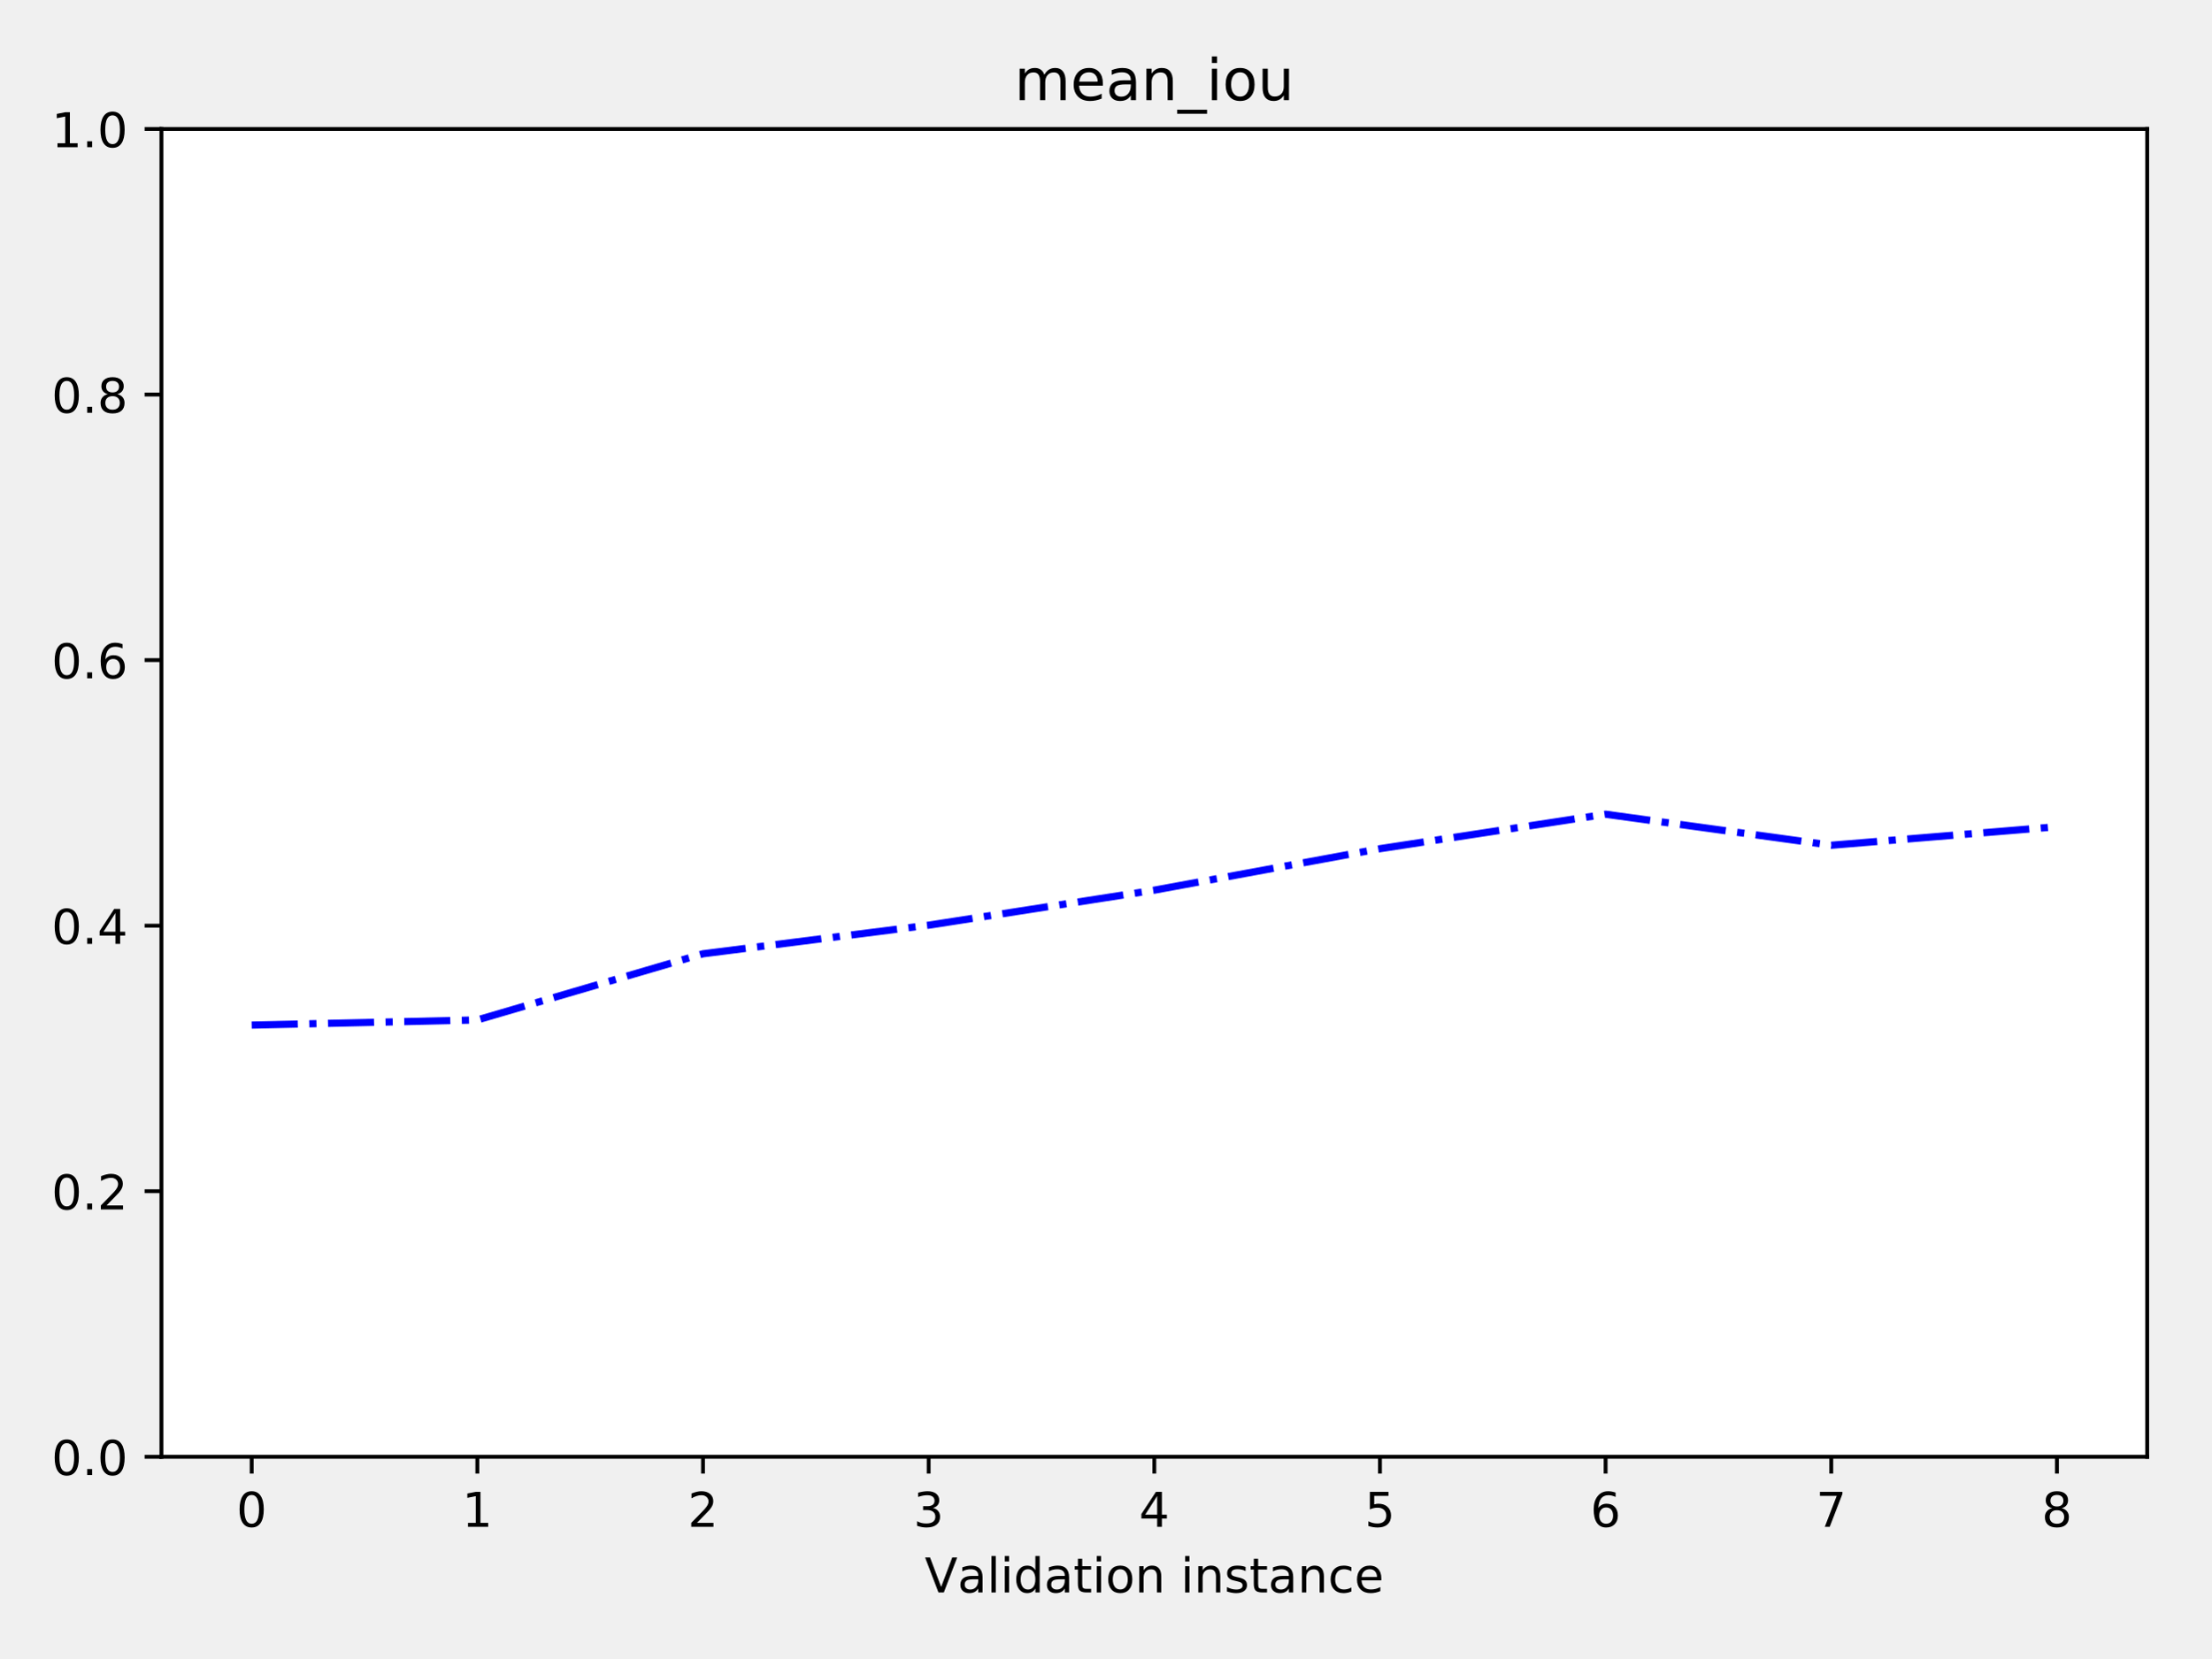
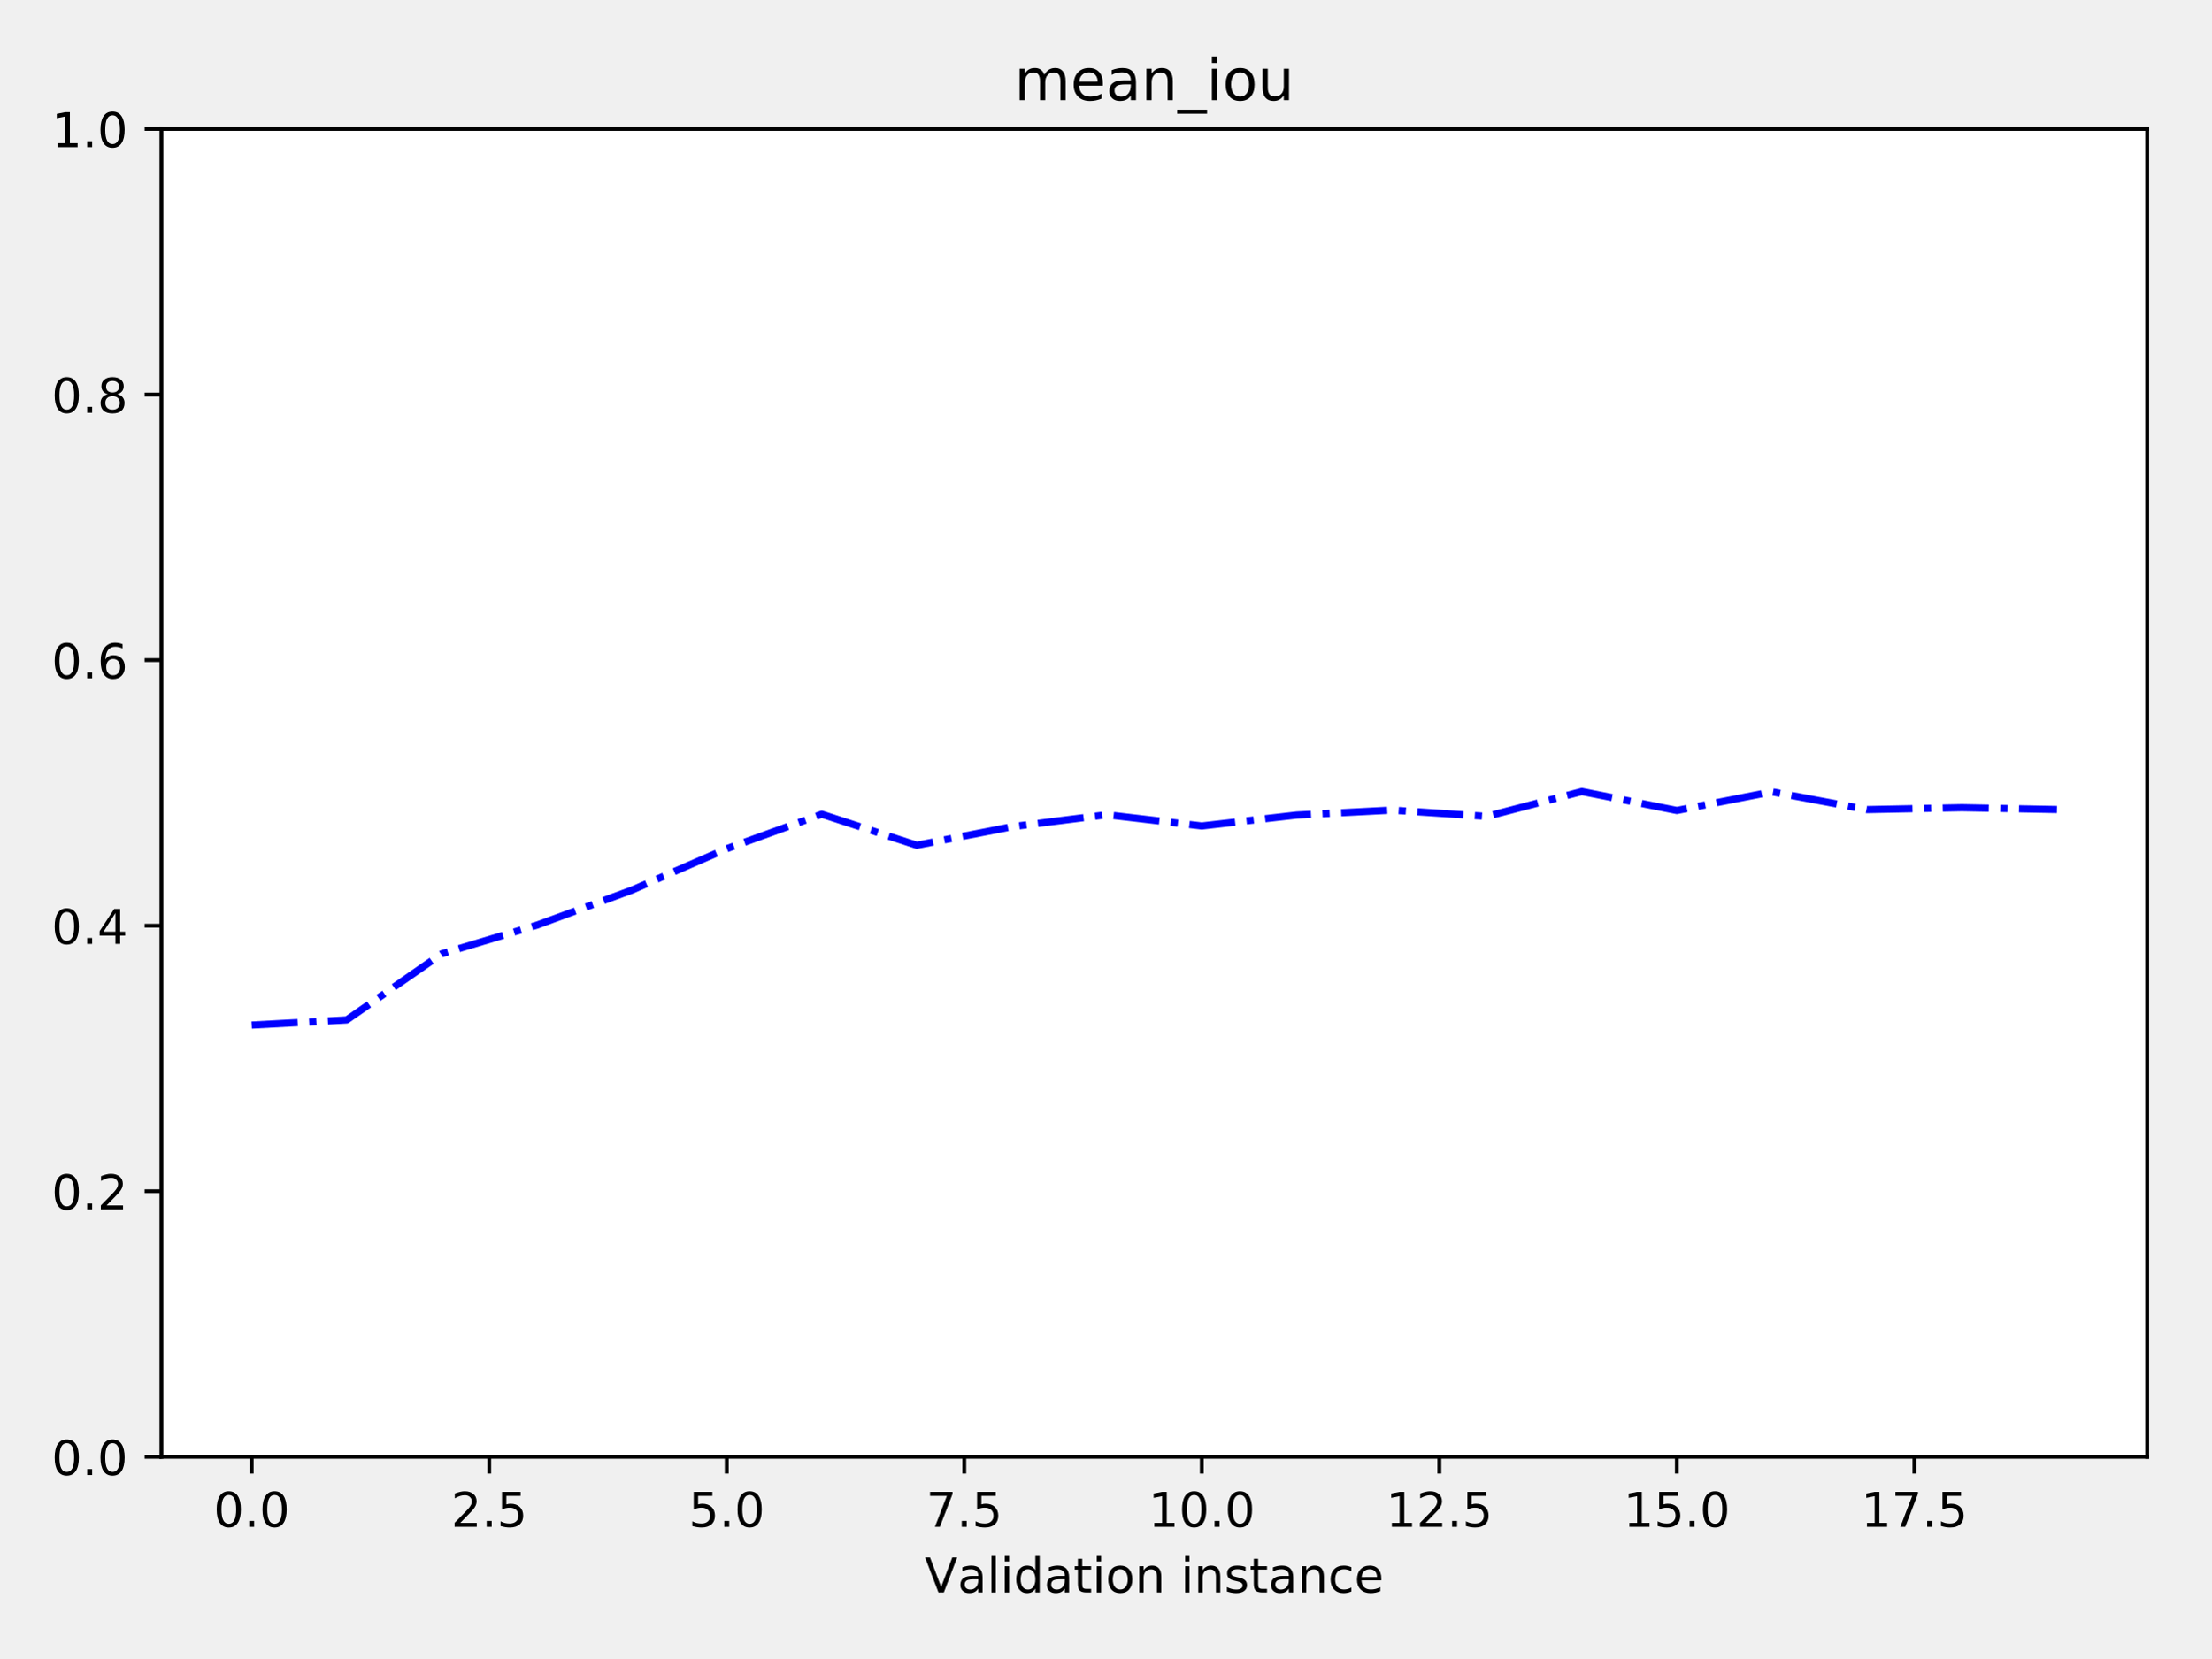
<svg xmlns="http://www.w3.org/2000/svg" xmlns:xlink="http://www.w3.org/1999/xlink" height="345.6pt" version="1.1" viewBox="0 0 460.8 345.6" width="460.8pt">
  <defs>
    <style type="text/css">
*{stroke-linecap:butt;stroke-linejoin:round;}
  </style>
  </defs>
  <g id="figure_1">
    <g id="axes_1">
      <g id="patch_1">
        <path d="M 33.64 303.64  L 447.48 303.64  L 447.48 26.88  L 33.64 26.88  z " style="fill:#ffffff;" />
      </g>
      <g id="matplotlib.axis_1">
        <g id="xtick_1">
          <g id="line2d_1">
            <defs>
-               <path d="M 0 0  L 0 3.5  " id="me39485705a" style="stroke:#000000;stroke-width:0.8;" />
-             </defs>
-             <g>
-               <use style="stroke:#000000;stroke-width:0.8;" x="52.451" xlink:href="#me39485705a" y="303.64" />
+               <path d="M 0 0  L 0 3.5  " id="mbaf7543cc8" style="stroke:#000000;stroke-width:0.8;" />
+             </defs>
+             <g>
+               <use style="stroke:#000000;stroke-width:0.8;" x="52.451" xlink:href="#mbaf7543cc8" y="303.64" />
            </g>
          </g>
          <g id="text_1">
            <defs>
              <path d="M 31.781 66.406  Q 24.172 66.406 20.328 58.906  Q 16.5 51.422 16.5 36.375  Q 16.5 21.391 20.328 13.891  Q 24.172 6.391 31.781 6.391  Q 39.453 6.391 43.281 13.891  Q 47.125 21.391 47.125 36.375  Q 47.125 51.422 43.281 58.906  Q 39.453 66.406 31.781 66.406  z M 31.781 74.219  Q 44.047 74.219 50.516 64.516  Q 56.984 54.828 56.984 36.375  Q 56.984 17.969 50.516 8.266  Q 44.047 -1.422 31.781 -1.422  Q 19.531 -1.422 13.062 8.266  Q 6.594 17.969 6.594 36.375  Q 6.594 54.828 13.062 64.516  Q 19.531 74.219 31.781 74.219  z " id="DejaVuSans-30" />
-             </defs>
-             <g transform="translate(49.26966 318.2384)scale(0.1 -0.1)">
-               <use xlink:href="#DejaVuSans-30" />
+               <path d="M 10.688 12.406  L 21 12.406  L 21 0  L 10.688 0  z " id="DejaVuSans-2e" />
+             </defs>
+             <g transform="translate(44.49935 318.2384)scale(0.1 -0.1)">
+               <use xlink:href="#DejaVuSans-30" />
+               <use x="63.623" xlink:href="#DejaVuSans-2e" />
+               <use x="95.41" xlink:href="#DejaVuSans-30" />
            </g>
          </g>
        </g>
        <g id="xtick_2">
          <g id="line2d_2">
            <g>
-               <use style="stroke:#000000;stroke-width:0.8;" x="99.478" xlink:href="#me39485705a" y="303.64" />
+               <use style="stroke:#000000;stroke-width:0.8;" x="101.953" xlink:href="#mbaf7543cc8" y="303.64" />
            </g>
          </g>
          <g id="text_2">
            <defs>
-               <path d="M 12.406 8.297  L 28.516 8.297  L 28.516 63.922  L 10.984 60.406  L 10.984 69.391  L 28.422 72.906  L 38.281 72.906  L 38.281 8.297  L 54.391 8.297  L 54.391 0  L 12.406 0  z " id="DejaVuSans-31" />
-             </defs>
-             <g transform="translate(96.29693 318.2384)scale(0.1 -0.1)">
-               <use xlink:href="#DejaVuSans-31" />
+               <path d="M 19.188 8.297  L 53.609 8.297  L 53.609 0  L 7.328 0  L 7.328 8.297  Q 12.938 14.109 22.625 23.891  Q 32.328 33.688 34.812 36.531  Q 39.547 41.844 41.422 45.531  Q 43.312 49.219 43.312 52.781  Q 43.312 58.594 39.234 62.25  Q 35.156 65.922 28.609 65.922  Q 23.969 65.922 18.812 64.312  Q 13.672 62.703 7.812 59.422  L 7.812 69.391  Q 13.766 71.781 18.938 73  Q 24.125 74.219 28.422 74.219  Q 39.75 74.219 46.484 68.547  Q 53.219 62.891 53.219 53.422  Q 53.219 48.922 51.531 44.891  Q 49.859 40.875 45.406 35.406  Q 44.188 33.984 37.641 27.219  Q 31.109 20.453 19.188 8.297  z " id="DejaVuSans-32" />
+               <path d="M 10.797 72.906  L 49.516 72.906  L 49.516 64.594  L 19.828 64.594  L 19.828 46.734  Q 21.969 47.469 24.109 47.828  Q 26.266 48.188 28.422 48.188  Q 40.625 48.188 47.75 41.5  Q 54.891 34.812 54.891 23.391  Q 54.891 11.625 47.562 5.094  Q 40.234 -1.422 26.906 -1.422  Q 22.312 -1.422 17.547 -0.641  Q 12.797 0.141 7.719 1.703  L 7.719 11.625  Q 12.109 9.234 16.797 8.062  Q 21.484 6.891 26.703 6.891  Q 35.156 6.891 40.078 11.328  Q 45.016 15.766 45.016 23.391  Q 45.016 31 40.078 35.438  Q 35.156 39.891 26.703 39.891  Q 22.75 39.891 18.812 39.016  Q 14.891 38.141 10.797 36.281  z " id="DejaVuSans-35" />
+             </defs>
+             <g transform="translate(94.00174 318.2384)scale(0.1 -0.1)">
+               <use xlink:href="#DejaVuSans-32" />
+               <use x="63.623" xlink:href="#DejaVuSans-2e" />
+               <use x="95.41" xlink:href="#DejaVuSans-35" />
            </g>
          </g>
        </g>
        <g id="xtick_3">
          <g id="line2d_3">
            <g>
-               <use style="stroke:#000000;stroke-width:0.8;" x="146.505" xlink:href="#me39485705a" y="303.64" />
+               <use style="stroke:#000000;stroke-width:0.8;" x="151.456" xlink:href="#mbaf7543cc8" y="303.64" />
            </g>
          </g>
          <g id="text_3">
-             <defs>
-               <path d="M 19.188 8.297  L 53.609 8.297  L 53.609 0  L 7.328 0  L 7.328 8.297  Q 12.938 14.109 22.625 23.891  Q 32.328 33.688 34.812 36.531  Q 39.547 41.844 41.422 45.531  Q 43.312 49.219 43.312 52.781  Q 43.312 58.594 39.234 62.25  Q 35.156 65.922 28.609 65.922  Q 23.969 65.922 18.812 64.312  Q 13.672 62.703 7.812 59.422  L 7.812 69.391  Q 13.766 71.781 18.938 73  Q 24.125 74.219 28.422 74.219  Q 39.75 74.219 46.484 68.547  Q 53.219 62.891 53.219 53.422  Q 53.219 48.922 51.531 44.891  Q 49.859 40.875 45.406 35.406  Q 44.188 33.984 37.641 27.219  Q 31.109 20.453 19.188 8.297  z " id="DejaVuSans-32" />
-             </defs>
-             <g transform="translate(143.3242 318.2384)scale(0.1 -0.1)">
-               <use xlink:href="#DejaVuSans-32" />
+             <g transform="translate(143.5041 318.2384)scale(0.1 -0.1)">
+               <use xlink:href="#DejaVuSans-35" />
+               <use x="63.623" xlink:href="#DejaVuSans-2e" />
+               <use x="95.41" xlink:href="#DejaVuSans-30" />
            </g>
          </g>
        </g>
        <g id="xtick_4">
          <g id="line2d_4">
            <g>
-               <use style="stroke:#000000;stroke-width:0.8;" x="193.533" xlink:href="#me39485705a" y="303.64" />
+               <use style="stroke:#000000;stroke-width:0.8;" x="200.958" xlink:href="#mbaf7543cc8" y="303.64" />
            </g>
          </g>
          <g id="text_4">
            <defs>
-               <path d="M 40.578 39.312  Q 47.656 37.797 51.625 33  Q 55.609 28.219 55.609 21.188  Q 55.609 10.406 48.188 4.484  Q 40.766 -1.422 27.094 -1.422  Q 22.516 -1.422 17.656 -0.516  Q 12.797 0.391 7.625 2.203  L 7.625 11.719  Q 11.719 9.328 16.594 8.109  Q 21.484 6.891 26.812 6.891  Q 36.078 6.891 40.938 10.547  Q 45.797 14.203 45.797 21.188  Q 45.797 27.641 41.281 31.266  Q 36.766 34.906 28.719 34.906  L 20.219 34.906  L 20.219 43.016  L 29.109 43.016  Q 36.375 43.016 40.234 45.922  Q 44.094 48.828 44.094 54.297  Q 44.094 59.906 40.109 62.906  Q 36.141 65.922 28.719 65.922  Q 24.656 65.922 20.016 65.031  Q 15.375 64.156 9.812 62.312  L 9.812 71.094  Q 15.438 72.656 20.344 73.438  Q 25.25 74.219 29.594 74.219  Q 40.828 74.219 47.359 69.109  Q 53.906 64.016 53.906 55.328  Q 53.906 49.266 50.438 45.094  Q 46.969 40.922 40.578 39.312  z " id="DejaVuSans-33" />
-             </defs>
-             <g transform="translate(190.3515 318.2384)scale(0.1 -0.1)">
-               <use xlink:href="#DejaVuSans-33" />
+               <path d="M 8.203 72.906  L 55.078 72.906  L 55.078 68.703  L 28.609 0  L 18.312 0  L 43.219 64.594  L 8.203 64.594  z " id="DejaVuSans-37" />
+             </defs>
+             <g transform="translate(193.0065 318.2384)scale(0.1 -0.1)">
+               <use xlink:href="#DejaVuSans-37" />
+               <use x="63.623" xlink:href="#DejaVuSans-2e" />
+               <use x="95.41" xlink:href="#DejaVuSans-35" />
            </g>
          </g>
        </g>
        <g id="xtick_5">
          <g id="line2d_5">
            <g>
-               <use style="stroke:#000000;stroke-width:0.8;" x="240.56" xlink:href="#me39485705a" y="303.64" />
+               <use style="stroke:#000000;stroke-width:0.8;" x="250.46" xlink:href="#mbaf7543cc8" y="303.64" />
            </g>
          </g>
          <g id="text_5">
            <defs>
-               <path d="M 37.797 64.312  L 12.891 25.391  L 37.797 25.391  z M 35.203 72.906  L 47.609 72.906  L 47.609 25.391  L 58.016 25.391  L 58.016 17.188  L 47.609 17.188  L 47.609 0  L 37.797 0  L 37.797 17.188  L 4.891 17.188  L 4.891 26.703  z " id="DejaVuSans-34" />
-             </defs>
-             <g transform="translate(237.3787 318.2384)scale(0.1 -0.1)">
-               <use xlink:href="#DejaVuSans-34" />
+               <path d="M 12.406 8.297  L 28.516 8.297  L 28.516 63.922  L 10.984 60.406  L 10.984 69.391  L 28.422 72.906  L 38.281 72.906  L 38.281 8.297  L 54.391 8.297  L 54.391 0  L 12.406 0  z " id="DejaVuSans-31" />
+             </defs>
+             <g transform="translate(239.3277 318.2384)scale(0.1 -0.1)">
+               <use xlink:href="#DejaVuSans-31" />
+               <use x="63.623" xlink:href="#DejaVuSans-30" />
+               <use x="127.246" xlink:href="#DejaVuSans-2e" />
+               <use x="159.033" xlink:href="#DejaVuSans-30" />
            </g>
          </g>
        </g>
        <g id="xtick_6">
          <g id="line2d_6">
            <g>
-               <use style="stroke:#000000;stroke-width:0.8;" x="287.587" xlink:href="#me39485705a" y="303.64" />
+               <use style="stroke:#000000;stroke-width:0.8;" x="299.963" xlink:href="#mbaf7543cc8" y="303.64" />
            </g>
          </g>
          <g id="text_6">
-             <defs>
-               <path d="M 10.797 72.906  L 49.516 72.906  L 49.516 64.594  L 19.828 64.594  L 19.828 46.734  Q 21.969 47.469 24.109 47.828  Q 26.266 48.188 28.422 48.188  Q 40.625 48.188 47.75 41.5  Q 54.891 34.812 54.891 23.391  Q 54.891 11.625 47.562 5.094  Q 40.234 -1.422 26.906 -1.422  Q 22.312 -1.422 17.547 -0.641  Q 12.797 0.141 7.719 1.703  L 7.719 11.625  Q 12.109 9.234 16.797 8.062  Q 21.484 6.891 26.703 6.891  Q 35.156 6.891 40.078 11.328  Q 45.016 15.766 45.016 23.391  Q 45.016 31 40.078 35.438  Q 35.156 39.891 26.703 39.891  Q 22.75 39.891 18.812 39.016  Q 14.891 38.141 10.797 36.281  z " id="DejaVuSans-35" />
-             </defs>
-             <g transform="translate(284.406 318.2384)scale(0.1 -0.1)">
-               <use xlink:href="#DejaVuSans-35" />
+             <g transform="translate(288.8301 318.2384)scale(0.1 -0.1)">
+               <use xlink:href="#DejaVuSans-31" />
+               <use x="63.623" xlink:href="#DejaVuSans-32" />
+               <use x="127.246" xlink:href="#DejaVuSans-2e" />
+               <use x="159.033" xlink:href="#DejaVuSans-35" />
            </g>
          </g>
        </g>
        <g id="xtick_7">
          <g id="line2d_7">
            <g>
-               <use style="stroke:#000000;stroke-width:0.8;" x="334.615" xlink:href="#me39485705a" y="303.64" />
+               <use style="stroke:#000000;stroke-width:0.8;" x="349.465" xlink:href="#mbaf7543cc8" y="303.64" />
            </g>
          </g>
          <g id="text_7">
-             <defs>
-               <path d="M 33.016 40.375  Q 26.375 40.375 22.484 35.828  Q 18.609 31.297 18.609 23.391  Q 18.609 15.531 22.484 10.953  Q 26.375 6.391 33.016 6.391  Q 39.656 6.391 43.531 10.953  Q 47.406 15.531 47.406 23.391  Q 47.406 31.297 43.531 35.828  Q 39.656 40.375 33.016 40.375  z M 52.594 71.297  L 52.594 62.312  Q 48.875 64.062 45.094 64.984  Q 41.312 65.922 37.594 65.922  Q 27.828 65.922 22.672 59.328  Q 17.531 52.734 16.797 39.406  Q 19.672 43.656 24.016 45.922  Q 28.375 48.188 33.594 48.188  Q 44.578 48.188 50.953 41.516  Q 57.328 34.859 57.328 23.391  Q 57.328 12.156 50.688 5.359  Q 44.047 -1.422 33.016 -1.422  Q 20.359 -1.422 13.672 8.266  Q 6.984 17.969 6.984 36.375  Q 6.984 53.656 15.188 63.938  Q 23.391 74.219 37.203 74.219  Q 40.922 74.219 44.703 73.484  Q 48.484 72.75 52.594 71.297  z " id="DejaVuSans-36" />
-             </defs>
-             <g transform="translate(331.4333 318.2384)scale(0.1 -0.1)">
-               <use xlink:href="#DejaVuSans-36" />
+             <g transform="translate(338.3325 318.2384)scale(0.1 -0.1)">
+               <use xlink:href="#DejaVuSans-31" />
+               <use x="63.623" xlink:href="#DejaVuSans-35" />
+               <use x="127.246" xlink:href="#DejaVuSans-2e" />
+               <use x="159.033" xlink:href="#DejaVuSans-30" />
            </g>
          </g>
        </g>
        <g id="xtick_8">
          <g id="line2d_8">
            <g>
-               <use style="stroke:#000000;stroke-width:0.8;" x="381.642" xlink:href="#me39485705a" y="303.64" />
+               <use style="stroke:#000000;stroke-width:0.8;" x="398.968" xlink:href="#mbaf7543cc8" y="303.64" />
            </g>
          </g>
          <g id="text_8">
-             <defs>
-               <path d="M 8.203 72.906  L 55.078 72.906  L 55.078 68.703  L 28.609 0  L 18.312 0  L 43.219 64.594  L 8.203 64.594  z " id="DejaVuSans-37" />
-             </defs>
-             <g transform="translate(378.4606 318.2384)scale(0.1 -0.1)">
-               <use xlink:href="#DejaVuSans-37" />
-             </g>
-           </g>
-         </g>
-         <g id="xtick_9">
-           <g id="line2d_9">
-             <g>
-               <use style="stroke:#000000;stroke-width:0.8;" x="428.669" xlink:href="#me39485705a" y="303.64" />
-             </g>
-           </g>
-           <g id="text_9">
-             <defs>
-               <path d="M 31.781 34.625  Q 24.75 34.625 20.719 30.859  Q 16.703 27.094 16.703 20.516  Q 16.703 13.922 20.719 10.156  Q 24.75 6.391 31.781 6.391  Q 38.812 6.391 42.859 10.172  Q 46.922 13.969 46.922 20.516  Q 46.922 27.094 42.891 30.859  Q 38.875 34.625 31.781 34.625  z M 21.922 38.812  Q 15.578 40.375 12.031 44.719  Q 8.5 49.078 8.5 55.328  Q 8.5 64.062 14.719 69.141  Q 20.953 74.219 31.781 74.219  Q 42.672 74.219 48.875 69.141  Q 55.078 64.062 55.078 55.328  Q 55.078 49.078 51.531 44.719  Q 48 40.375 41.703 38.812  Q 48.828 37.156 52.797 32.312  Q 56.781 27.484 56.781 20.516  Q 56.781 9.906 50.312 4.234  Q 43.844 -1.422 31.781 -1.422  Q 19.734 -1.422 13.25 4.234  Q 6.781 9.906 6.781 20.516  Q 6.781 27.484 10.781 32.312  Q 14.797 37.156 21.922 38.812  z M 18.312 54.391  Q 18.312 48.734 21.844 45.562  Q 25.391 42.391 31.781 42.391  Q 38.141 42.391 41.719 45.562  Q 45.312 48.734 45.312 54.391  Q 45.312 60.062 41.719 63.234  Q 38.141 66.406 31.781 66.406  Q 25.391 66.406 21.844 63.234  Q 18.312 60.062 18.312 54.391  z " id="DejaVuSans-38" />
-             </defs>
-             <g transform="translate(425.4878 318.2384)scale(0.1 -0.1)">
-               <use xlink:href="#DejaVuSans-38" />
-             </g>
-           </g>
-         </g>
-         <g id="text_10">
+             <g transform="translate(387.8348 318.2384)scale(0.1 -0.1)">
+               <use xlink:href="#DejaVuSans-31" />
+               <use x="63.623" xlink:href="#DejaVuSans-37" />
+               <use x="127.246" xlink:href="#DejaVuSans-2e" />
+               <use x="159.033" xlink:href="#DejaVuSans-35" />
+             </g>
+           </g>
+         </g>
+         <g id="text_9">
          <defs>
            <path d="M 28.609 0  L 0.781 72.906  L 11.078 72.906  L 34.188 11.531  L 57.328 72.906  L 67.578 72.906  L 39.797 0  z " id="DejaVuSans-56" />
            <path d="M 34.281 27.484  Q 23.391 27.484 19.188 25  Q 14.984 22.516 14.984 16.5  Q 14.984 11.719 18.141 8.906  Q 21.297 6.109 26.703 6.109  Q 34.188 6.109 38.703 11.406  Q 43.219 16.703 43.219 25.484  L 43.219 27.484  z M 52.203 31.203  L 52.203 0  L 43.219 0  L 43.219 8.297  Q 40.141 3.328 35.547 0.953  Q 30.953 -1.422 24.312 -1.422  Q 15.922 -1.422 10.953 3.297  Q 6 8.016 6 15.922  Q 6 25.141 12.172 29.828  Q 18.359 34.516 30.609 34.516  L 43.219 34.516  L 43.219 35.406  Q 43.219 41.609 39.141 45  Q 35.062 48.391 27.688 48.391  Q 23 48.391 18.547 47.266  Q 14.109 46.141 10.016 43.891  L 10.016 52.203  Q 14.938 54.109 19.578 55.047  Q 24.219 56 28.609 56  Q 40.484 56 46.344 49.844  Q 52.203 43.703 52.203 31.203  z " id="DejaVuSans-61" />
            <path d="M 9.422 75.984  L 18.406 75.984  L 18.406 0  L 9.422 0  z " id="DejaVuSans-6c" />
            <path d="M 9.422 54.688  L 18.406 54.688  L 18.406 0  L 9.422 0  z M 9.422 75.984  L 18.406 75.984  L 18.406 64.594  L 9.422 64.594  z " id="DejaVuSans-69" />
            <path d="M 45.406 46.391  L 45.406 75.984  L 54.391 75.984  L 54.391 0  L 45.406 0  L 45.406 8.203  Q 42.578 3.328 38.25 0.953  Q 33.938 -1.422 27.875 -1.422  Q 17.969 -1.422 11.734 6.484  Q 5.516 14.406 5.516 27.297  Q 5.516 40.188 11.734 48.094  Q 17.969 56 27.875 56  Q 33.938 56 38.25 53.625  Q 42.578 51.266 45.406 46.391  z M 14.797 27.297  Q 14.797 17.391 18.875 11.75  Q 22.953 6.109 30.078 6.109  Q 37.203 6.109 41.297 11.75  Q 45.406 17.391 45.406 27.297  Q 45.406 37.203 41.297 42.844  Q 37.203 48.484 30.078 48.484  Q 22.953 48.484 18.875 42.844  Q 14.797 37.203 14.797 27.297  z " id="DejaVuSans-64" />
            <path d="M 18.312 70.219  L 18.312 54.688  L 36.812 54.688  L 36.812 47.703  L 18.312 47.703  L 18.312 18.016  Q 18.312 11.328 20.141 9.422  Q 21.969 7.516 27.594 7.516  L 36.812 7.516  L 36.812 0  L 27.594 0  Q 17.188 0 13.234 3.875  Q 9.281 7.766 9.281 18.016  L 9.281 47.703  L 2.688 47.703  L 2.688 54.688  L 9.281 54.688  L 9.281 70.219  z " id="DejaVuSans-74" />
            <path d="M 30.609 48.391  Q 23.391 48.391 19.188 42.75  Q 14.984 37.109 14.984 27.297  Q 14.984 17.484 19.156 11.844  Q 23.344 6.203 30.609 6.203  Q 37.797 6.203 41.984 11.859  Q 46.188 17.531 46.188 27.297  Q 46.188 37.016 41.984 42.703  Q 37.797 48.391 30.609 48.391  z M 30.609 56  Q 42.328 56 49.016 48.375  Q 55.719 40.766 55.719 27.297  Q 55.719 13.875 49.016 6.219  Q 42.328 -1.422 30.609 -1.422  Q 18.844 -1.422 12.172 6.219  Q 5.516 13.875 5.516 27.297  Q 5.516 40.766 12.172 48.375  Q 18.844 56 30.609 56  z " id="DejaVuSans-6f" />
            <path d="M 54.891 33.016  L 54.891 0  L 45.906 0  L 45.906 32.719  Q 45.906 40.484 42.875 44.328  Q 39.844 48.188 33.797 48.188  Q 26.516 48.188 22.312 43.547  Q 18.109 38.922 18.109 30.906  L 18.109 0  L 9.078 0  L 9.078 54.688  L 18.109 54.688  L 18.109 46.188  Q 21.344 51.125 25.703 53.562  Q 30.078 56 35.797 56  Q 45.219 56 50.047 50.172  Q 54.891 44.344 54.891 33.016  z " id="DejaVuSans-6e" />
            <path id="DejaVuSans-20" />
            <path d="M 44.281 53.078  L 44.281 44.578  Q 40.484 46.531 36.375 47.5  Q 32.281 48.484 27.875 48.484  Q 21.188 48.484 17.844 46.438  Q 14.5 44.391 14.5 40.281  Q 14.5 37.156 16.891 35.375  Q 19.281 33.594 26.516 31.984  L 29.594 31.297  Q 39.156 29.25 43.188 25.516  Q 47.219 21.781 47.219 15.094  Q 47.219 7.469 41.188 3.016  Q 35.156 -1.422 24.609 -1.422  Q 20.219 -1.422 15.453 -0.562  Q 10.688 0.297 5.422 2  L 5.422 11.281  Q 10.406 8.688 15.234 7.391  Q 20.062 6.109 24.812 6.109  Q 31.156 6.109 34.562 8.281  Q 37.984 10.453 37.984 14.406  Q 37.984 18.062 35.516 20.016  Q 33.062 21.969 24.703 23.781  L 21.578 24.516  Q 13.234 26.266 9.516 29.906  Q 5.812 33.547 5.812 39.891  Q 5.812 47.609 11.281 51.797  Q 16.75 56 26.812 56  Q 31.781 56 36.172 55.266  Q 40.578 54.547 44.281 53.078  z " id="DejaVuSans-73" />
            <path d="M 48.781 52.594  L 48.781 44.188  Q 44.969 46.297 41.141 47.344  Q 37.312 48.391 33.406 48.391  Q 24.656 48.391 19.812 42.844  Q 14.984 37.312 14.984 27.297  Q 14.984 17.281 19.812 11.734  Q 24.656 6.203 33.406 6.203  Q 37.312 6.203 41.141 7.25  Q 44.969 8.297 48.781 10.406  L 48.781 2.094  Q 45.016 0.344 40.984 -0.531  Q 36.969 -1.422 32.422 -1.422  Q 20.062 -1.422 12.781 6.344  Q 5.516 14.109 5.516 27.297  Q 5.516 40.672 12.859 48.328  Q 20.219 56 33.016 56  Q 37.156 56 41.109 55.141  Q 45.062 54.297 48.781 52.594  z " id="DejaVuSans-63" />
            <path d="M 56.203 29.594  L 56.203 25.203  L 14.891 25.203  Q 15.484 15.922 20.484 11.062  Q 25.484 6.203 34.422 6.203  Q 39.594 6.203 44.453 7.469  Q 49.312 8.734 54.109 11.281  L 54.109 2.781  Q 49.266 0.734 44.188 -0.344  Q 39.109 -1.422 33.891 -1.422  Q 20.797 -1.422 13.156 6.188  Q 5.516 13.812 5.516 26.812  Q 5.516 40.234 12.766 48.109  Q 20.016 56 32.328 56  Q 43.359 56 49.781 48.891  Q 56.203 41.797 56.203 29.594  z M 47.219 32.234  Q 47.125 39.594 43.094 43.984  Q 39.062 48.391 32.422 48.391  Q 24.906 48.391 20.391 44.141  Q 15.875 39.891 15.188 32.172  z " id="DejaVuSans-65" />
          </defs>
          <g transform="translate(192.717 331.9166)scale(0.1 -0.1)">
            <use xlink:href="#DejaVuSans-56" />
            <use x="68.299" xlink:href="#DejaVuSans-61" />
            <use x="129.578" xlink:href="#DejaVuSans-6c" />
            <use x="157.361" xlink:href="#DejaVuSans-69" />
            <use x="185.145" xlink:href="#DejaVuSans-64" />
            <use x="248.621" xlink:href="#DejaVuSans-61" />
            <use x="309.9" xlink:href="#DejaVuSans-74" />
            <use x="349.109" xlink:href="#DejaVuSans-69" />
            <use x="376.893" xlink:href="#DejaVuSans-6f" />
            <use x="438.074" xlink:href="#DejaVuSans-6e" />
            <use x="501.453" xlink:href="#DejaVuSans-20" />
            <use x="533.24" xlink:href="#DejaVuSans-69" />
            <use x="561.023" xlink:href="#DejaVuSans-6e" />
            <use x="624.402" xlink:href="#DejaVuSans-73" />
            <use x="676.502" xlink:href="#DejaVuSans-74" />
            <use x="715.711" xlink:href="#DejaVuSans-61" />
            <use x="776.99" xlink:href="#DejaVuSans-6e" />
            <use x="840.369" xlink:href="#DejaVuSans-63" />
            <use x="895.35" xlink:href="#DejaVuSans-65" />
          </g>
        </g>
      </g>
      <g id="matplotlib.axis_2">
        <g id="ytick_1">
+           <g id="line2d_9">
+             <defs>
+               <path d="M 0 0  L -3.5 0  " id="mfc6fd9993d" style="stroke:#000000;stroke-width:0.8;" />
+             </defs>
+             <g>
+               <use style="stroke:#000000;stroke-width:0.8;" x="33.64" xlink:href="#mfc6fd9993d" y="303.64" />
+             </g>
+           </g>
+           <g id="text_10">
+             <g transform="translate(10.73687 307.4392)scale(0.1 -0.1)">
+               <use xlink:href="#DejaVuSans-30" />
+               <use x="63.623" xlink:href="#DejaVuSans-2e" />
+               <use x="95.41" xlink:href="#DejaVuSans-30" />
+             </g>
+           </g>
+         </g>
+         <g id="ytick_2">
          <g id="line2d_10">
-             <defs>
-               <path d="M 0 0  L -3.5 0  " id="m0bd1214d4f" style="stroke:#000000;stroke-width:0.8;" />
-             </defs>
-             <g>
-               <use style="stroke:#000000;stroke-width:0.8;" x="33.64" xlink:href="#m0bd1214d4f" y="303.64" />
+             <g>
+               <use style="stroke:#000000;stroke-width:0.8;" x="33.64" xlink:href="#mfc6fd9993d" y="248.288" />
            </g>
          </g>
          <g id="text_11">
-             <defs>
-               <path d="M 10.688 12.406  L 21 12.406  L 21 0  L 10.688 0  z " id="DejaVuSans-2e" />
-             </defs>
-             <g transform="translate(10.73687 307.4392)scale(0.1 -0.1)">
-               <use xlink:href="#DejaVuSans-30" />
+             <g transform="translate(10.73687 252.0872)scale(0.1 -0.1)">
+               <use xlink:href="#DejaVuSans-30" />
+               <use x="63.623" xlink:href="#DejaVuSans-2e" />
+               <use x="95.41" xlink:href="#DejaVuSans-32" />
+             </g>
+           </g>
+         </g>
+         <g id="ytick_3">
+           <g id="line2d_11">
+             <g>
+               <use style="stroke:#000000;stroke-width:0.8;" x="33.64" xlink:href="#mfc6fd9993d" y="192.936" />
+             </g>
+           </g>
+           <g id="text_12">
+             <defs>
+               <path d="M 37.797 64.312  L 12.891 25.391  L 37.797 25.391  z M 35.203 72.906  L 47.609 72.906  L 47.609 25.391  L 58.016 25.391  L 58.016 17.188  L 47.609 17.188  L 47.609 0  L 37.797 0  L 37.797 17.188  L 4.891 17.188  L 4.891 26.703  z " id="DejaVuSans-34" />
+             </defs>
+             <g transform="translate(10.73687 196.7352)scale(0.1 -0.1)">
+               <use xlink:href="#DejaVuSans-30" />
+               <use x="63.623" xlink:href="#DejaVuSans-2e" />
+               <use x="95.41" xlink:href="#DejaVuSans-34" />
+             </g>
+           </g>
+         </g>
+         <g id="ytick_4">
+           <g id="line2d_12">
+             <g>
+               <use style="stroke:#000000;stroke-width:0.8;" x="33.64" xlink:href="#mfc6fd9993d" y="137.584" />
+             </g>
+           </g>
+           <g id="text_13">
+             <defs>
+               <path d="M 33.016 40.375  Q 26.375 40.375 22.484 35.828  Q 18.609 31.297 18.609 23.391  Q 18.609 15.531 22.484 10.953  Q 26.375 6.391 33.016 6.391  Q 39.656 6.391 43.531 10.953  Q 47.406 15.531 47.406 23.391  Q 47.406 31.297 43.531 35.828  Q 39.656 40.375 33.016 40.375  z M 52.594 71.297  L 52.594 62.312  Q 48.875 64.062 45.094 64.984  Q 41.312 65.922 37.594 65.922  Q 27.828 65.922 22.672 59.328  Q 17.531 52.734 16.797 39.406  Q 19.672 43.656 24.016 45.922  Q 28.375 48.188 33.594 48.188  Q 44.578 48.188 50.953 41.516  Q 57.328 34.859 57.328 23.391  Q 57.328 12.156 50.688 5.359  Q 44.047 -1.422 33.016 -1.422  Q 20.359 -1.422 13.672 8.266  Q 6.984 17.969 6.984 36.375  Q 6.984 53.656 15.188 63.938  Q 23.391 74.219 37.203 74.219  Q 40.922 74.219 44.703 73.484  Q 48.484 72.75 52.594 71.297  z " id="DejaVuSans-36" />
+             </defs>
+             <g transform="translate(10.73687 141.3832)scale(0.1 -0.1)">
+               <use xlink:href="#DejaVuSans-30" />
+               <use x="63.623" xlink:href="#DejaVuSans-2e" />
+               <use x="95.41" xlink:href="#DejaVuSans-36" />
+             </g>
+           </g>
+         </g>
+         <g id="ytick_5">
+           <g id="line2d_13">
+             <g>
+               <use style="stroke:#000000;stroke-width:0.8;" x="33.64" xlink:href="#mfc6fd9993d" y="82.232" />
+             </g>
+           </g>
+           <g id="text_14">
+             <defs>
+               <path d="M 31.781 34.625  Q 24.75 34.625 20.719 30.859  Q 16.703 27.094 16.703 20.516  Q 16.703 13.922 20.719 10.156  Q 24.75 6.391 31.781 6.391  Q 38.812 6.391 42.859 10.172  Q 46.922 13.969 46.922 20.516  Q 46.922 27.094 42.891 30.859  Q 38.875 34.625 31.781 34.625  z M 21.922 38.812  Q 15.578 40.375 12.031 44.719  Q 8.5 49.078 8.5 55.328  Q 8.5 64.062 14.719 69.141  Q 20.953 74.219 31.781 74.219  Q 42.672 74.219 48.875 69.141  Q 55.078 64.062 55.078 55.328  Q 55.078 49.078 51.531 44.719  Q 48 40.375 41.703 38.812  Q 48.828 37.156 52.797 32.312  Q 56.781 27.484 56.781 20.516  Q 56.781 9.906 50.312 4.234  Q 43.844 -1.422 31.781 -1.422  Q 19.734 -1.422 13.25 4.234  Q 6.781 9.906 6.781 20.516  Q 6.781 27.484 10.781 32.312  Q 14.797 37.156 21.922 38.812  z M 18.312 54.391  Q 18.312 48.734 21.844 45.562  Q 25.391 42.391 31.781 42.391  Q 38.141 42.391 41.719 45.562  Q 45.312 48.734 45.312 54.391  Q 45.312 60.062 41.719 63.234  Q 38.141 66.406 31.781 66.406  Q 25.391 66.406 21.844 63.234  Q 18.312 60.062 18.312 54.391  z " id="DejaVuSans-38" />
+             </defs>
+             <g transform="translate(10.73687 86.03122)scale(0.1 -0.1)">
+               <use xlink:href="#DejaVuSans-30" />
+               <use x="63.623" xlink:href="#DejaVuSans-2e" />
+               <use x="95.41" xlink:href="#DejaVuSans-38" />
+             </g>
+           </g>
+         </g>
+         <g id="ytick_6">
+           <g id="line2d_14">
+             <g>
+               <use style="stroke:#000000;stroke-width:0.8;" x="33.64" xlink:href="#mfc6fd9993d" y="26.88" />
+             </g>
+           </g>
+           <g id="text_15">
+             <g transform="translate(10.73687 30.67922)scale(0.1 -0.1)">
+               <use xlink:href="#DejaVuSans-31" />
              <use x="63.623" xlink:href="#DejaVuSans-2e" />
              <use x="95.41" xlink:href="#DejaVuSans-30" />
            </g>
          </g>
        </g>
-         <g id="ytick_2">
-           <g id="line2d_11">
-             <g>
-               <use style="stroke:#000000;stroke-width:0.8;" x="33.64" xlink:href="#m0bd1214d4f" y="248.288" />
-             </g>
-           </g>
-           <g id="text_12">
-             <g transform="translate(10.73687 252.0872)scale(0.1 -0.1)">
-               <use xlink:href="#DejaVuSans-30" />
-               <use x="63.623" xlink:href="#DejaVuSans-2e" />
-               <use x="95.41" xlink:href="#DejaVuSans-32" />
-             </g>
-           </g>
-         </g>
-         <g id="ytick_3">
-           <g id="line2d_12">
-             <g>
-               <use style="stroke:#000000;stroke-width:0.8;" x="33.64" xlink:href="#m0bd1214d4f" y="192.936" />
-             </g>
-           </g>
-           <g id="text_13">
-             <g transform="translate(10.73687 196.7352)scale(0.1 -0.1)">
-               <use xlink:href="#DejaVuSans-30" />
-               <use x="63.623" xlink:href="#DejaVuSans-2e" />
-               <use x="95.41" xlink:href="#DejaVuSans-34" />
-             </g>
-           </g>
-         </g>
-         <g id="ytick_4">
-           <g id="line2d_13">
-             <g>
-               <use style="stroke:#000000;stroke-width:0.8;" x="33.64" xlink:href="#m0bd1214d4f" y="137.584" />
-             </g>
-           </g>
-           <g id="text_14">
-             <g transform="translate(10.73687 141.3832)scale(0.1 -0.1)">
-               <use xlink:href="#DejaVuSans-30" />
-               <use x="63.623" xlink:href="#DejaVuSans-2e" />
-               <use x="95.41" xlink:href="#DejaVuSans-36" />
-             </g>
-           </g>
-         </g>
-         <g id="ytick_5">
-           <g id="line2d_14">
-             <g>
-               <use style="stroke:#000000;stroke-width:0.8;" x="33.64" xlink:href="#m0bd1214d4f" y="82.232" />
-             </g>
-           </g>
-           <g id="text_15">
-             <g transform="translate(10.73687 86.03122)scale(0.1 -0.1)">
-               <use xlink:href="#DejaVuSans-30" />
-               <use x="63.623" xlink:href="#DejaVuSans-2e" />
-               <use x="95.41" xlink:href="#DejaVuSans-38" />
-             </g>
-           </g>
-         </g>
-         <g id="ytick_6">
-           <g id="line2d_15">
-             <g>
-               <use style="stroke:#000000;stroke-width:0.8;" x="33.64" xlink:href="#m0bd1214d4f" y="26.88" />
-             </g>
-           </g>
-           <g id="text_16">
-             <g transform="translate(10.73687 30.67922)scale(0.1 -0.1)">
-               <use xlink:href="#DejaVuSans-31" />
-               <use x="63.623" xlink:href="#DejaVuSans-2e" />
-               <use x="95.41" xlink:href="#DejaVuSans-30" />
-             </g>
-           </g>
-         </g>
-       </g>
-       <g id="line2d_16">
-         <path clip-path="url(#p21da1f9e18)" d="M 52.451 213.665  L 99.478 212.589  L 146.505 198.799  L 193.533 192.838  L 240.56 185.54  L 287.587 176.894  L 334.615 169.709  L 381.642 176.176  L 428.669 172.316  " style="fill:none;stroke:#0000ff;stroke-dasharray:9.6,2.4,1.5,2.4;stroke-dashoffset:0;stroke-width:1.5;" />
+       </g>
+       <g id="line2d_15">
+         <path clip-path="url(#p976a18d987)" d="M 52.451 213.665  L 72.252 212.589  L 92.053 198.799  L 111.854 192.838  L 131.655 185.54  L 151.456 176.894  L 171.257 169.709  L 191.058 176.176  L 210.859 172.316  L 230.66 169.818  L 250.46 172.155  L 270.261 169.882  L 290.062 168.851  L 309.863 170.159  L 329.664 164.982  L 349.465 168.929  L 369.266 165.036  L 389.067 168.745  L 408.868 168.344  L 428.669 168.73  " style="fill:none;stroke:#0000ff;stroke-dasharray:9.6,2.4,1.5,2.4;stroke-dashoffset:0;stroke-width:1.5;" />
      </g>
      <g id="patch_2">
        <path d="M 33.64 303.64  L 33.64 26.88  " style="fill:none;stroke:#000000;stroke-linecap:square;stroke-linejoin:miter;stroke-width:0.8;" />
      </g>
      <g id="patch_3">
        <path d="M 447.48 303.64  L 447.48 26.88  " style="fill:none;stroke:#000000;stroke-linecap:square;stroke-linejoin:miter;stroke-width:0.8;" />
      </g>
      <g id="patch_4">
        <path d="M 33.64 303.64  L 447.48 303.64  " style="fill:none;stroke:#000000;stroke-linecap:square;stroke-linejoin:miter;stroke-width:0.8;" />
      </g>
      <g id="patch_5">
        <path d="M 33.64 26.88  L 447.48 26.88  " style="fill:none;stroke:#000000;stroke-linecap:square;stroke-linejoin:miter;stroke-width:0.8;" />
      </g>
-       <g id="text_17">
+       <g id="text_16">
        <defs>
          <path d="M 52 44.188  Q 55.375 50.25 60.062 53.125  Q 64.75 56 71.094 56  Q 79.641 56 84.281 50.016  Q 88.922 44.047 88.922 33.016  L 88.922 0  L 79.891 0  L 79.891 32.719  Q 79.891 40.578 77.094 44.375  Q 74.312 48.188 68.609 48.188  Q 61.625 48.188 57.562 43.547  Q 53.516 38.922 53.516 30.906  L 53.516 0  L 44.484 0  L 44.484 32.719  Q 44.484 40.625 41.703 44.406  Q 38.922 48.188 33.109 48.188  Q 26.219 48.188 22.156 43.531  Q 18.109 38.875 18.109 30.906  L 18.109 0  L 9.078 0  L 9.078 54.688  L 18.109 54.688  L 18.109 46.188  Q 21.188 51.219 25.484 53.609  Q 29.781 56 35.688 56  Q 41.656 56 45.828 52.969  Q 50 49.953 52 44.188  z " id="DejaVuSans-6d" />
          <path d="M 50.984 -16.609  L 50.984 -23.578  L -0.984 -23.578  L -0.984 -16.609  z " id="DejaVuSans-5f" />
          <path d="M 8.5 21.578  L 8.5 54.688  L 17.484 54.688  L 17.484 21.922  Q 17.484 14.156 20.5 10.266  Q 23.531 6.391 29.594 6.391  Q 36.859 6.391 41.078 11.031  Q 45.312 15.672 45.312 23.688  L 45.312 54.688  L 54.297 54.688  L 54.297 0  L 45.312 0  L 45.312 8.406  Q 42.047 3.422 37.719 1  Q 33.406 -1.422 27.688 -1.422  Q 18.266 -1.422 13.375 4.438  Q 8.5 10.297 8.5 21.578  z M 31.109 56  z " id="DejaVuSans-75" />
        </defs>
        <g transform="translate(211.4038 20.88)scale(0.12 -0.12)">
          <use xlink:href="#DejaVuSans-6d" />
          <use x="97.412" xlink:href="#DejaVuSans-65" />
          <use x="158.936" xlink:href="#DejaVuSans-61" />
          <use x="220.215" xlink:href="#DejaVuSans-6e" />
          <use x="283.594" xlink:href="#DejaVuSans-5f" />
          <use x="333.594" xlink:href="#DejaVuSans-69" />
          <use x="361.377" xlink:href="#DejaVuSans-6f" />
          <use x="422.559" xlink:href="#DejaVuSans-75" />
        </g>
      </g>
    </g>
  </g>
  <defs>
-     <clipPath id="p21da1f9e18">
+     <clipPath id="p976a18d987">
      <rect height="276.76" width="413.84" x="33.64" y="26.88" />
    </clipPath>
  </defs>
</svg>
